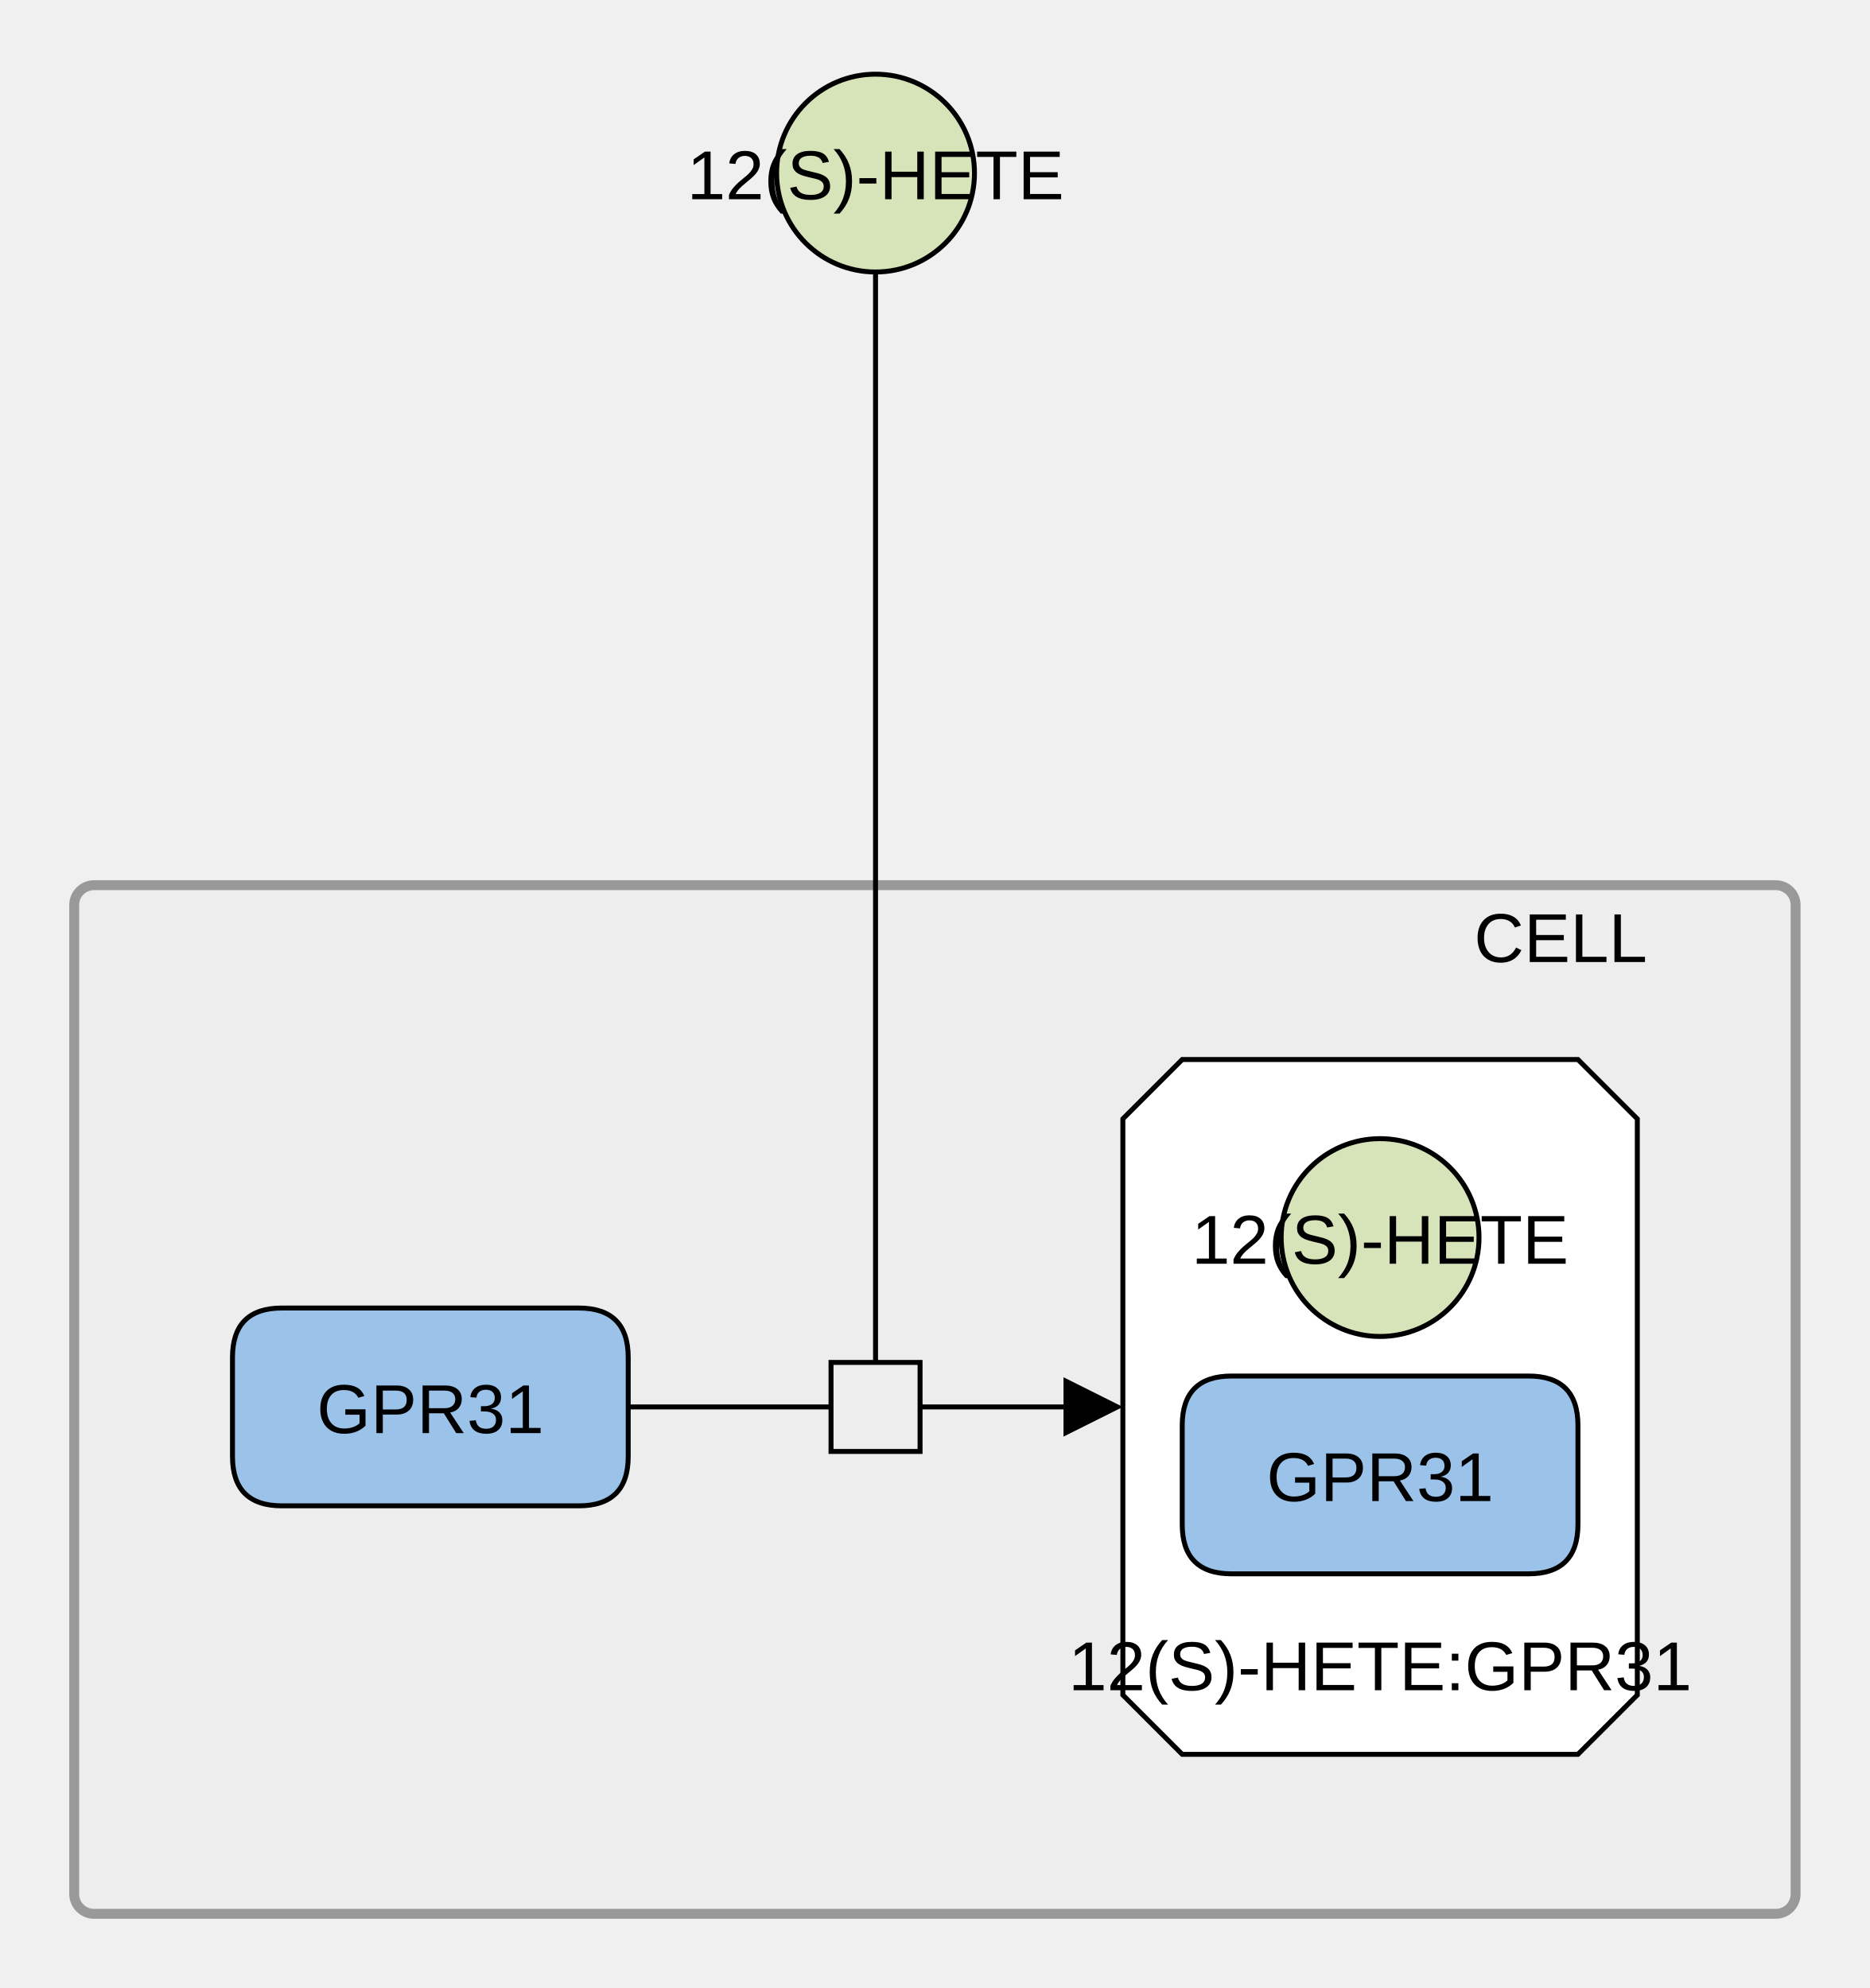
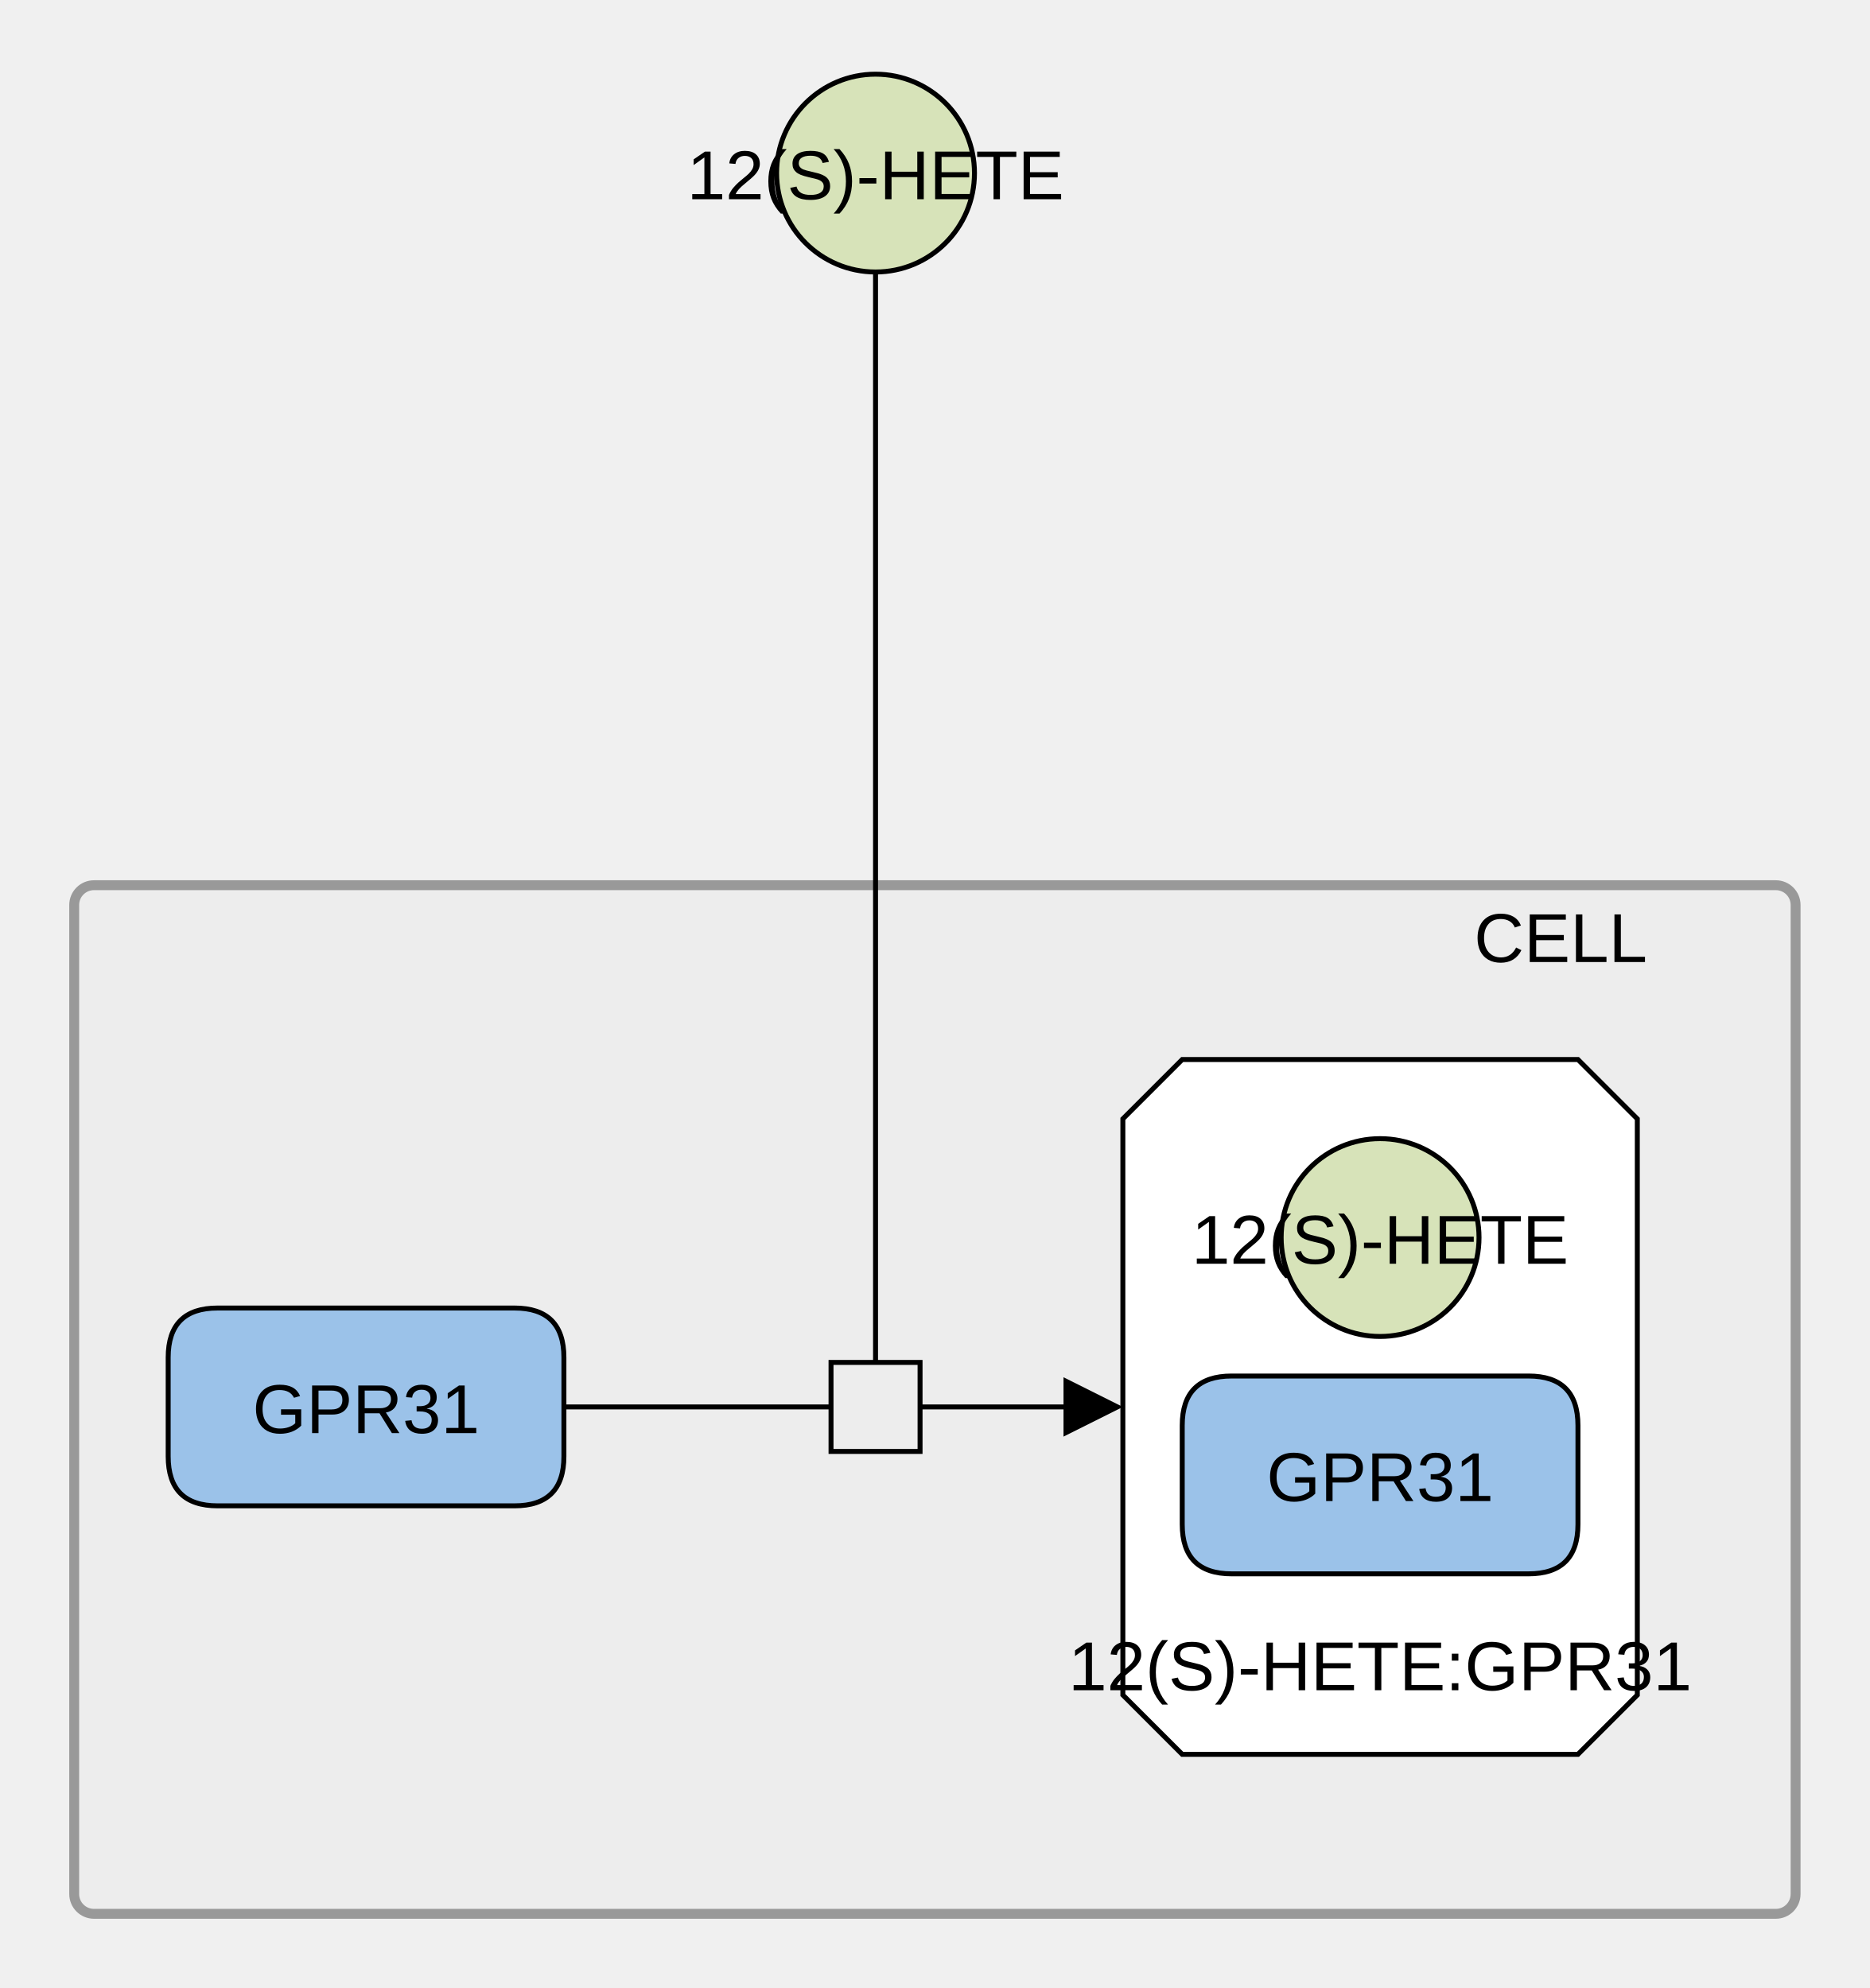
<svg xmlns="http://www.w3.org/2000/svg" width="378" height="402" viewBox="0 0 378 402" stroke-linecap="butt" stroke-miterlimit="10">
  <g transform="translate(-25,-25)">
    <path d="M40 208 C40 205.791 41.791 204 44 204 L384 204 C386.209 204 388 205.791 388 208 L388 408 C388 410.209 386.209 412 384 412 L44 412 C41.791 412 40 410.209 40 408 Z" fill="#999999" fill-opacity="0.031" stroke="none" />
    <path d="M40 208 C40 205.791 41.791 204 44 204 L384 204 C386.209 204 388 205.791 388 208 L388 408 C388 410.209 386.209 412 384 412 L44 412 C41.791 412 40 410.209 40 408 Z" fill="none" stroke="#999999" stroke-width="2" />
    <text x="340.5" y="219.541" text-anchor="middle" font-family="'Dialog', Arial, Helvetica, sans-serif" font-size="14" fill="#000000" stroke="none" xml:space="preserve">CELL</text>
    <path d="M264 239.25 L344 239.25 L356 251.25 L356 367.75 L344 379.75 L264 379.75 L252 367.75 L252 251.25 Z" fill="#FFFFFF" stroke="none" />
    <path d="M264 239.25 L344 239.25 L356 251.25 L356 367.75 L344 379.75 L264 379.75 L252 367.75 L252 251.25 Z" fill="none" stroke="#000000" />
    <text x="304" y="366.791" text-anchor="middle" font-family="'Dialog', Arial, Helvetica, sans-serif" font-size="14" fill="#000000" stroke="none" xml:space="preserve">12(S)-HETE:GPR31</text>
    <path d="M264 313.25 Q264 303.25 274 303.25 L334 303.25 Q344 303.25 344 313.25 L344 333.25 Q344 343.25 334 343.25 L274 343.25 Q264 343.25 264 333.25 Z" fill="#9BC2E9" stroke="none" />
    <path d="M264 313.25 Q264 303.25 274 303.25 L334 303.25 Q344 303.25 344 313.25 L344 333.25 Q344 343.25 334 343.25 L274 343.25 Q264 343.25 264 333.25 Z" fill="none" stroke="#000000" />
    <text x="304" y="328.541" text-anchor="middle" font-family="'Dialog', Arial, Helvetica, sans-serif" font-size="14" fill="#000000" stroke="none" xml:space="preserve">GPR31</text>
    <path d="M284 275.25 C284 264.204 292.954 255.25 304 255.25 L304 255.25 C315.046 255.25 324 264.204 324 275.25 L324 275.25 C324 286.296 315.046 295.25 304 295.25 L304 295.25 C292.954 295.25 284 286.296 284 275.25 Z" fill="#D7E3B9" stroke="none" />
    <path d="M284 275.25 C284 264.204 292.954 255.25 304 255.25 L304 255.25 C315.046 255.25 324 264.204 324 275.25 L324 275.25 C324 286.296 315.046 295.25 304 295.25 L304 295.25 C292.954 295.25 284 286.296 284 275.25 Z" fill="none" stroke="#000000" />
    <text x="304" y="280.541" text-anchor="middle" font-family="'Dialog', Arial, Helvetica, sans-serif" font-size="14" fill="#000000" stroke="none" xml:space="preserve">12(S)-HETE</text>
-     <path d="M72 299.5 Q72 289.5 82 289.5 L142 289.5 Q152 289.5 152 299.5 L152 319.5 Q152 329.5 142 329.5 L82 329.5 Q72 329.5 72 319.5 Z" fill="#9BC2E9" stroke="none" />
-     <path d="M72 299.5 Q72 289.5 82 289.5 L142 289.5 Q152 289.5 152 299.5 L152 319.5 Q152 329.5 142 329.5 L82 329.5 Q72 329.5 72 319.5 Z" fill="none" stroke="#000000" />
-     <text x="112" y="314.791" text-anchor="middle" font-family="'Dialog', Arial, Helvetica, sans-serif" font-size="14" fill="#000000" stroke="none" xml:space="preserve">GPR31</text>
+     <path d="M59 299.5 Q59 289.5 69 289.5 L129 289.5 Q139 289.5 139 299.5 L139 319.5 Q139 329.5 129 329.5 L69 329.5 Q59 329.5 59 319.5 Z" fill="#9BC2E9" stroke="none" />
+     <path d="M59 299.5 Q59 289.5 69 289.5 L129 289.5 Q139 289.5 139 299.5 L139 319.5 Q139 329.5 129 329.5 L69 329.5 Q59 329.5 59 319.5 Z" fill="none" stroke="#000000" />
+     <text x="99" y="314.791" text-anchor="middle" font-family="'Dialog', Arial, Helvetica, sans-serif" font-size="14" fill="#000000" stroke="none" xml:space="preserve">GPR31</text>
    <path d="M193 300.5 L211 300.5 L211 318.5 L193 318.5 Z" fill="none" stroke="#000000" />
    <path d="M182 60 C182 48.954 190.954 40 202 40 L202 40 C213.046 40 222 48.954 222 60 L222 60 C222 71.046 213.046 80 202 80 L202 80 C190.954 80 182 71.046 182 60 Z" fill="#D7E3B9" stroke="none" />
    <path d="M182 60 C182 48.954 190.954 40 202 40 L202 40 C213.046 40 222 48.954 222 60 L222 60 C222 71.046 213.046 80 202 80 L202 80 C190.954 80 182 71.046 182 60 Z" fill="none" stroke="#000000" />
    <text x="202" y="65.291" text-anchor="middle" font-family="'Dialog', Arial, Helvetica, sans-serif" font-size="14" fill="#000000" stroke="none" xml:space="preserve">12(S)-HETE</text>
-     <path d="M152 309.5 L193 309.5" fill="none" stroke="#000000" />
+     <path d="M139 309.5 L193 309.5" fill="none" stroke="#000000" />
    <path d="M211 309.5 L241 309.5" fill="none" stroke="#000000" />
    <path d="M252 309.5 L240 315.5 L240 303.5 Z" fill="#000000" stroke="none" />
    <path d="M202 80 L202 300.5" fill="none" stroke="#000000" />
  </g>
</svg>
